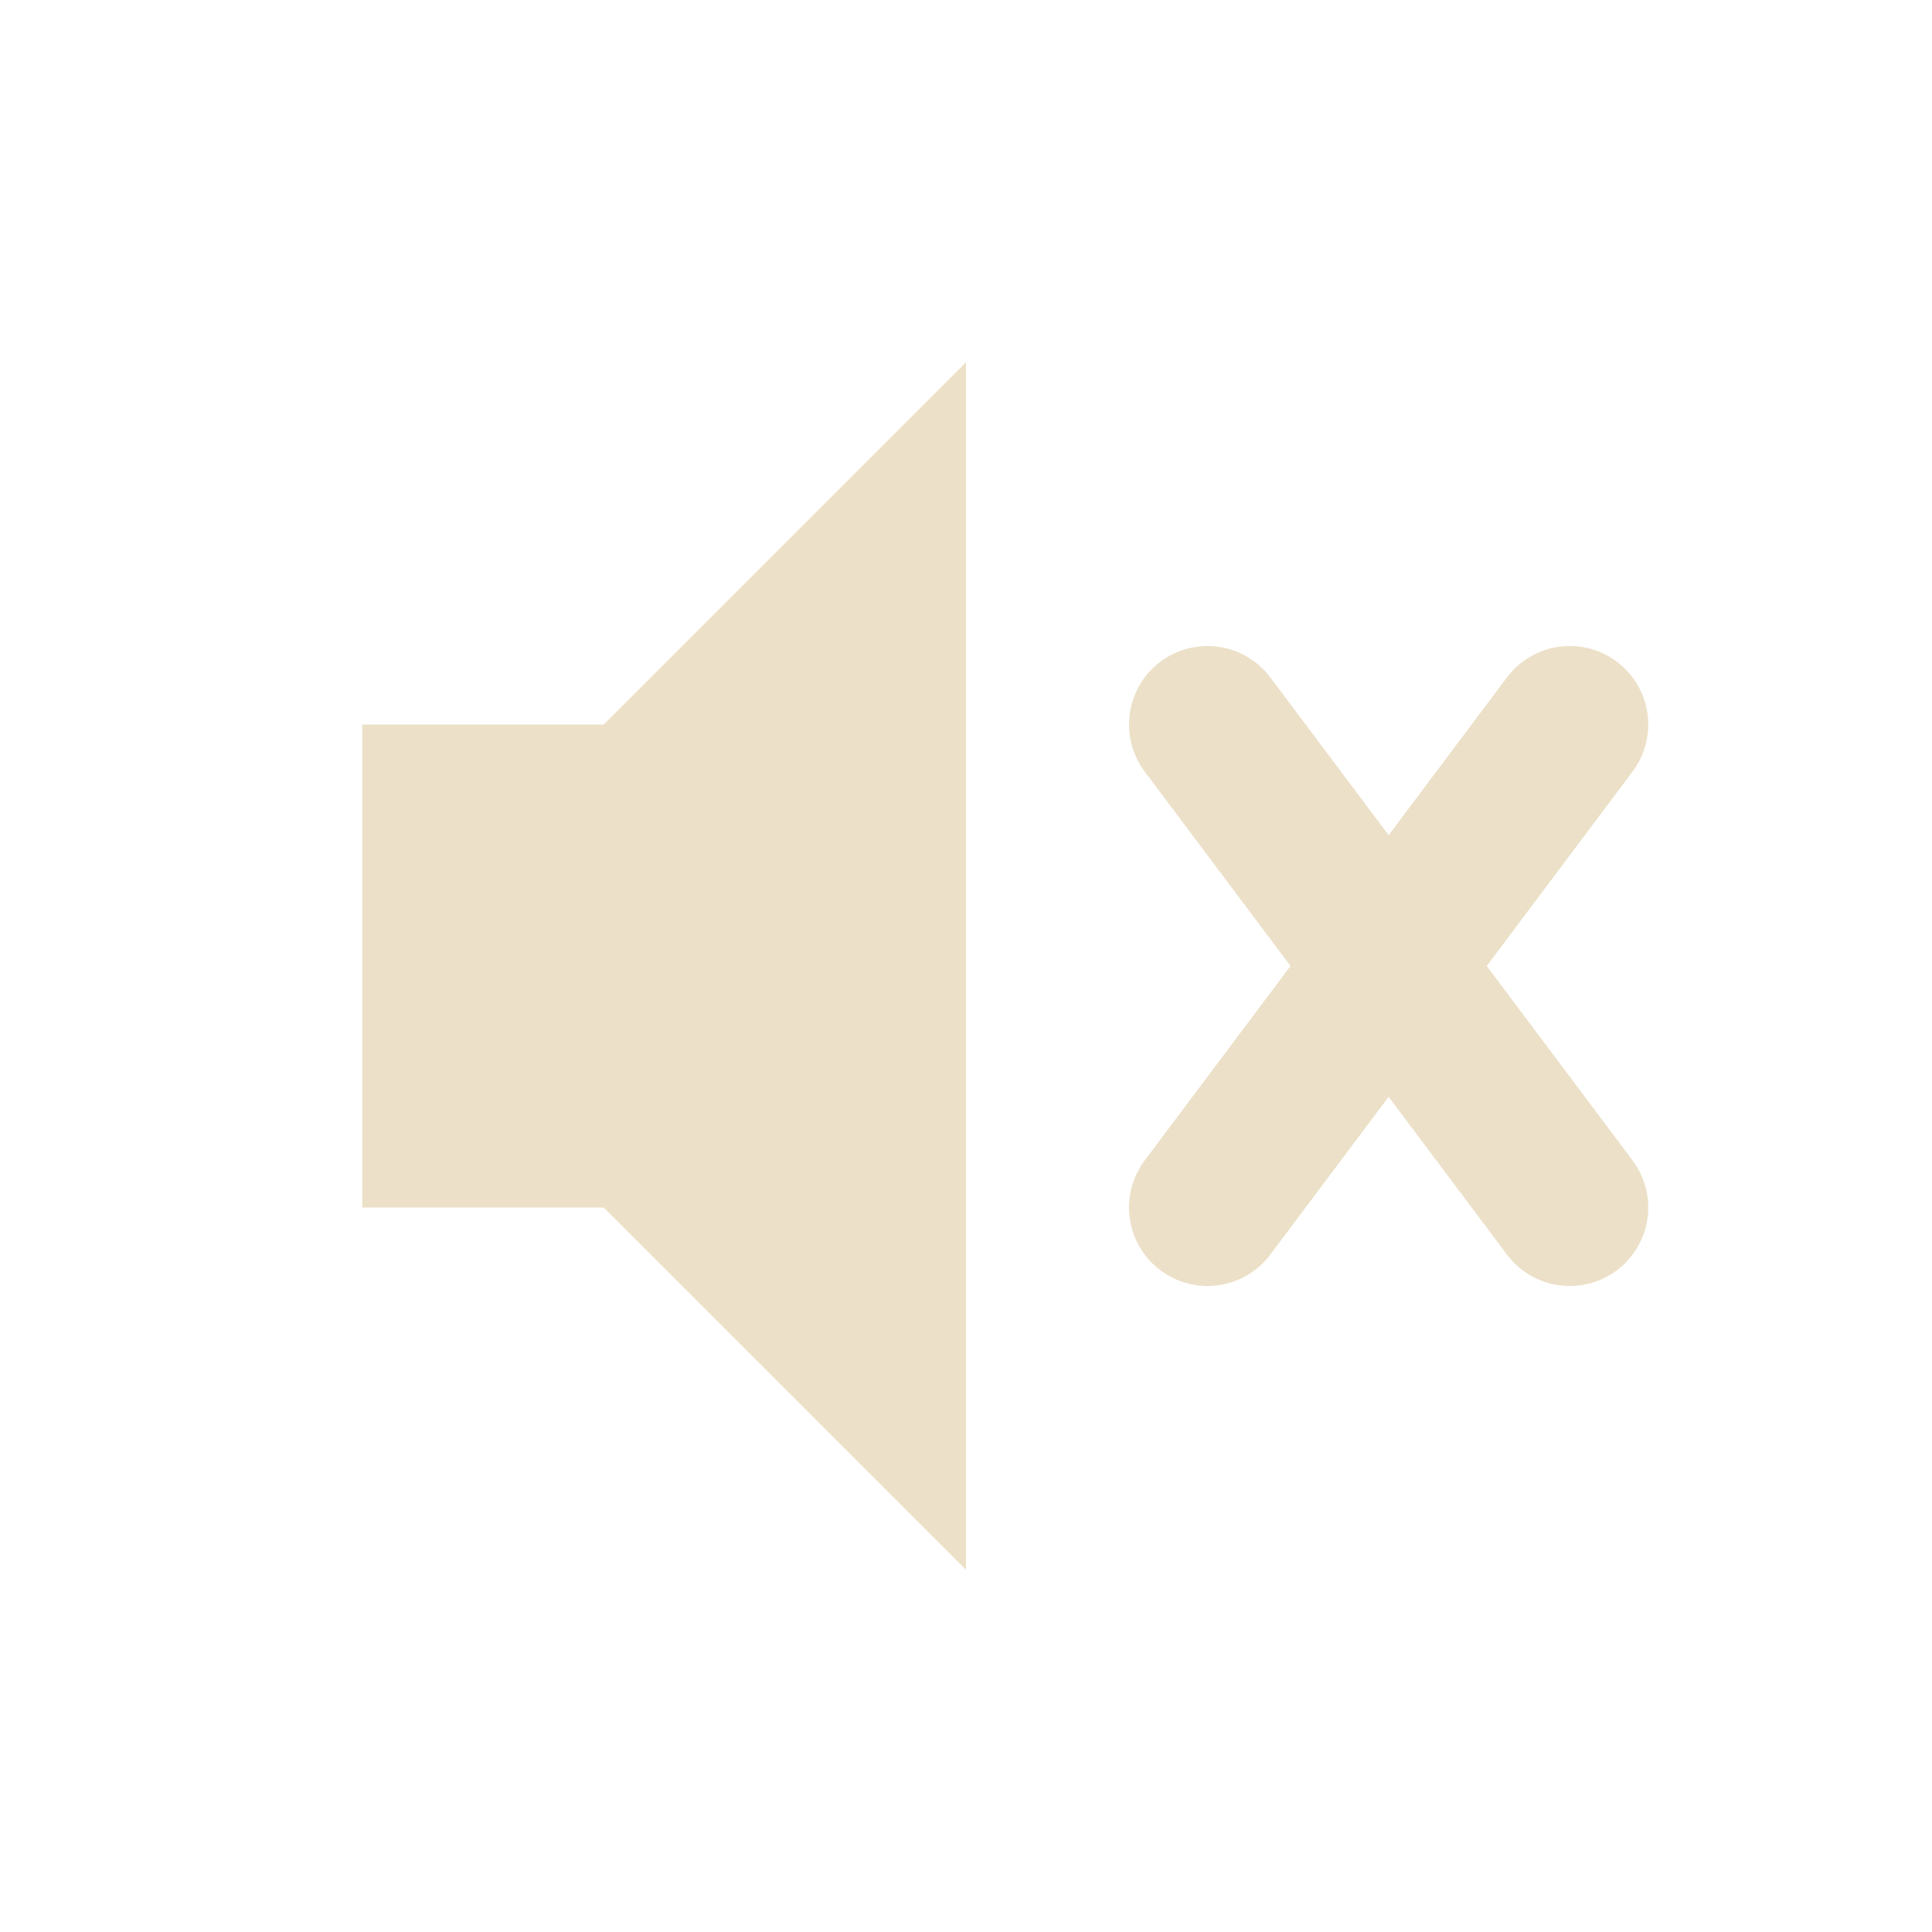
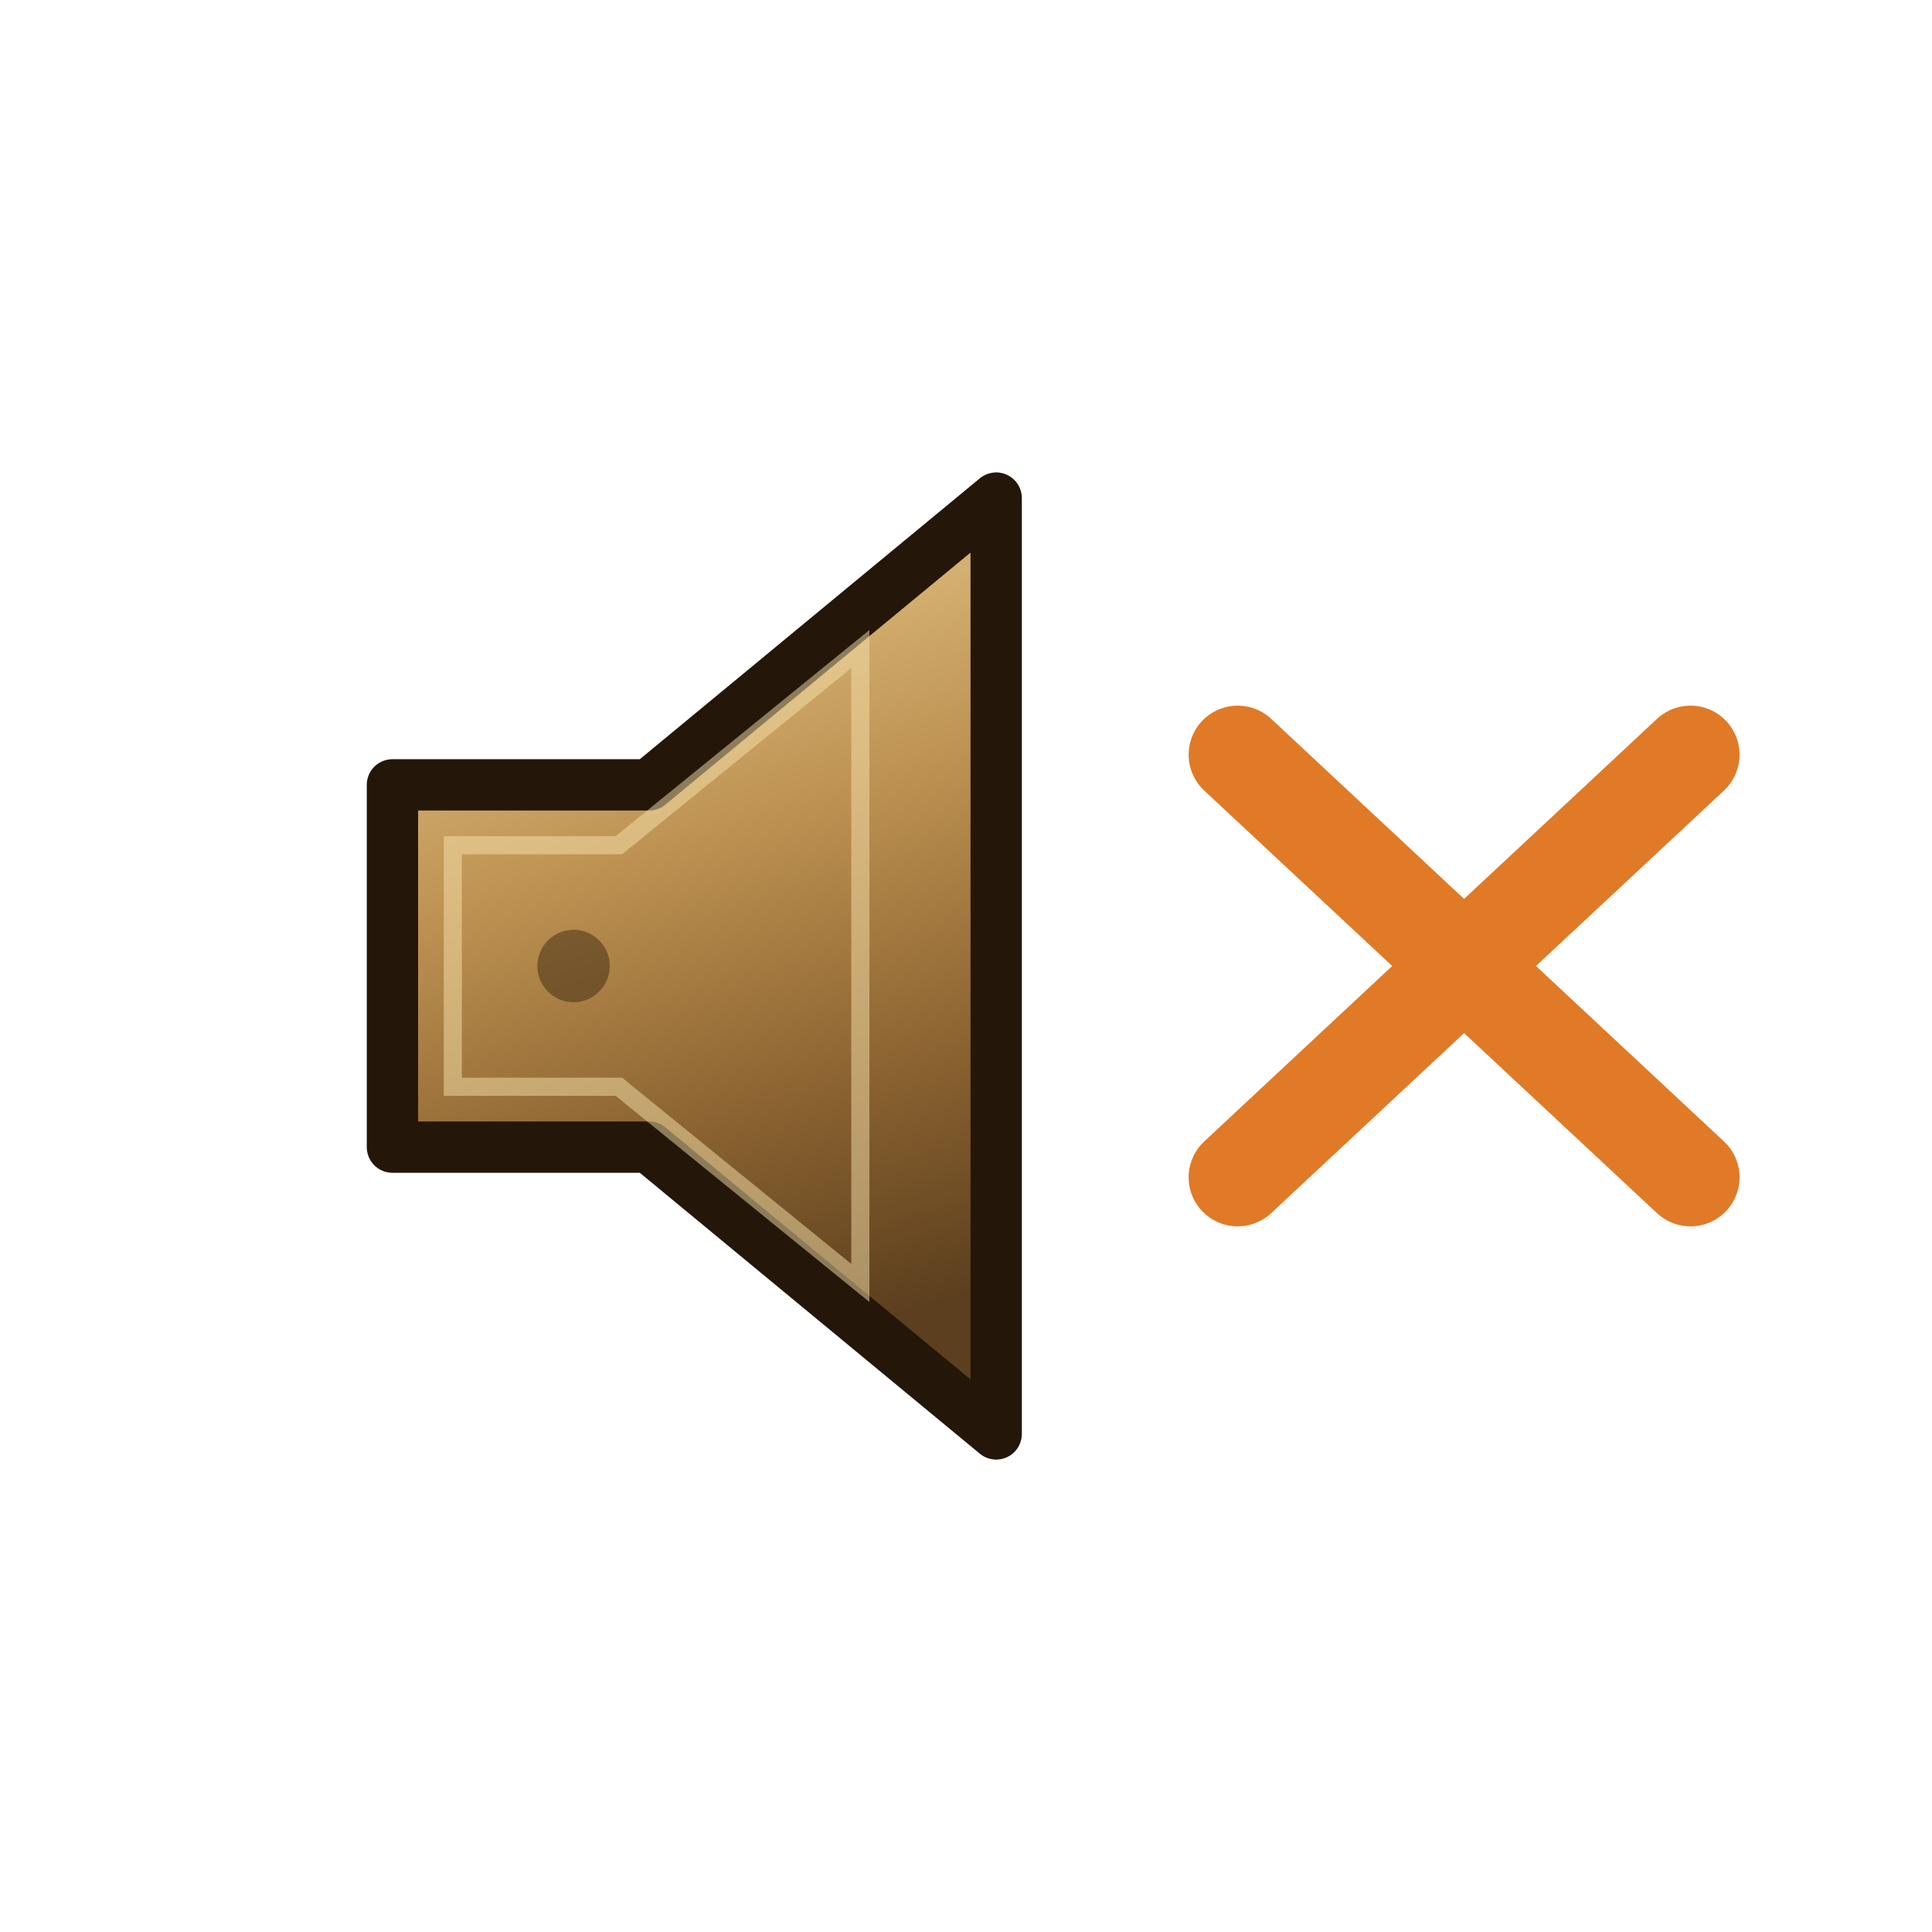
- <svg xmlns="http://www.w3.org/2000/svg" width="16" height="16" viewBox="0 0 16 16">
-   <style id="current-color-scheme" type="text/css">.ColorScheme-Text{color:#ece0c8;}</style>
-   <g class="ColorScheme-Text" fill="currentColor" stroke="none">
-     <path d="M3 6 H5 L8 3 V13 L5 10 H3 Z" fill="currentColor" />
-     <path d="M10 6 l3 4 M13 6 l-3 4" fill="none" stroke="currentColor" stroke-linecap="round" stroke-linejoin="round" stroke-width="1.3" />
+ <svg xmlns="http://www.w3.org/2000/svg" viewBox="0 0 128 128">
+   <defs>
+     <linearGradient id="audio_volume_muted_brass" x1="0" y1="0" x2="0.2" y2="1">
+       <stop offset="0" stop-color="#f0d79a" />
+       <stop offset="0.45" stop-color="#bd9151" />
+       <stop offset="0.75" stop-color="#8a6230" />
+       <stop offset="1" stop-color="#5c3f1e" />
+     </linearGradient>
+     <radialGradient id="audio_volume_muted_brassR" cx="0.35" cy="0.28" r="0.85">
+       <stop offset="0" stop-color="#f3dca2" />
+       <stop offset="0.5" stop-color="#bd9151" />
+       <stop offset="1" stop-color="#5a3c1c" />
+     </radialGradient>
+     <linearGradient id="audio_volume_muted_copper" x1="0" y1="0" x2="0.3" y2="1">
+       <stop offset="0" stop-color="#e2a06a" />
+       <stop offset="0.5" stop-color="#b06a39" />
+       <stop offset="1" stop-color="#6e3a1a" />
+     </linearGradient>
+     <radialGradient id="audio_volume_muted_recess" cx="0.5" cy="0.38" r="0.75">
+       <stop offset="0" stop-color="#332a1f" />
+       <stop offset="0.7" stop-color="#211a12" />
+       <stop offset="1" stop-color="#100b07" />
+     </radialGradient>
+     <radialGradient id="audio_volume_muted_rivet" cx="0.35" cy="0.3" r="0.7">
+       <stop offset="0" stop-color="#ffeebc" />
+       <stop offset="0.5" stop-color="#c79a58" />
+       <stop offset="1" stop-color="#6b4824" />
+     </radialGradient>
+     <radialGradient id="audio_volume_muted_glow" cx="0.5" cy="0.5" r="0.5">
+       <stop offset="0" stop-color="#ffb15a" />
+       <stop offset="0.5" stop-color="#d97a2a" />
+       <stop offset="1" stop-color="#d97a2a" stop-opacity="0" />
+     </radialGradient>
+     <filter id="audio_volume_muted_sh" x="-30%" y="-30%" width="160%" height="160%">
+       <feDropShadow dx="0" dy="2.5" stdDeviation="2.2" flood-color="#000" flood-opacity="0.55" />
+     </filter>
+   </defs>
+   <path d="M26 52 h17 l23 -19 v62 l-23 -19 h-17 z" fill="url(#audio_volume_muted_brass)" stroke="#241608" stroke-width="3.4" stroke-linejoin="round" />
+   <path d="M30 56 h11 l16 -13 v42 l-16 -13 h-11 z" fill="none" stroke="#f6e2ac" stroke-width="1.2" opacity="0.5" />
+   <circle cx="38" cy="64" r="2.4" fill="#3d2a12" opacity="0.5" />
+   <g stroke="#e07a26" stroke-width="6.5" stroke-linecap="round">
+     <path d="M82 50 l30 28" />
+     <path d="M112 50 l-30 28" />
  </g>
</svg>
